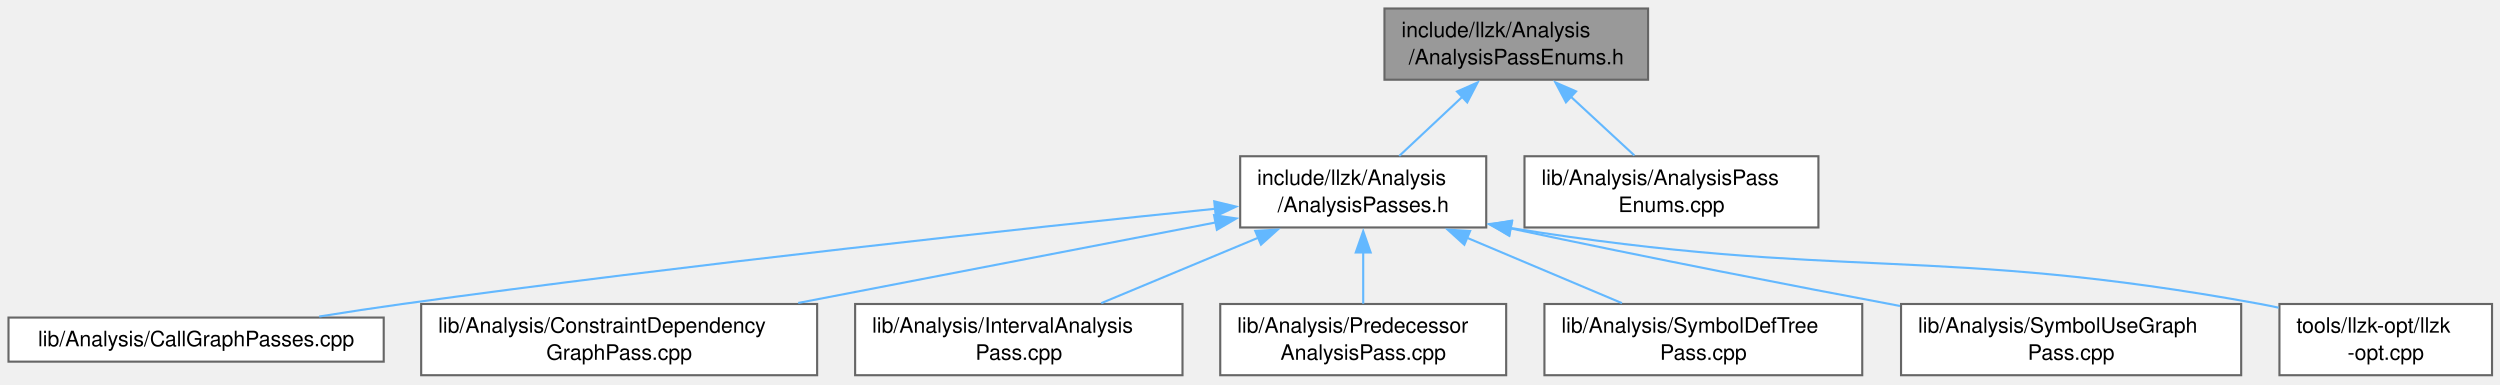
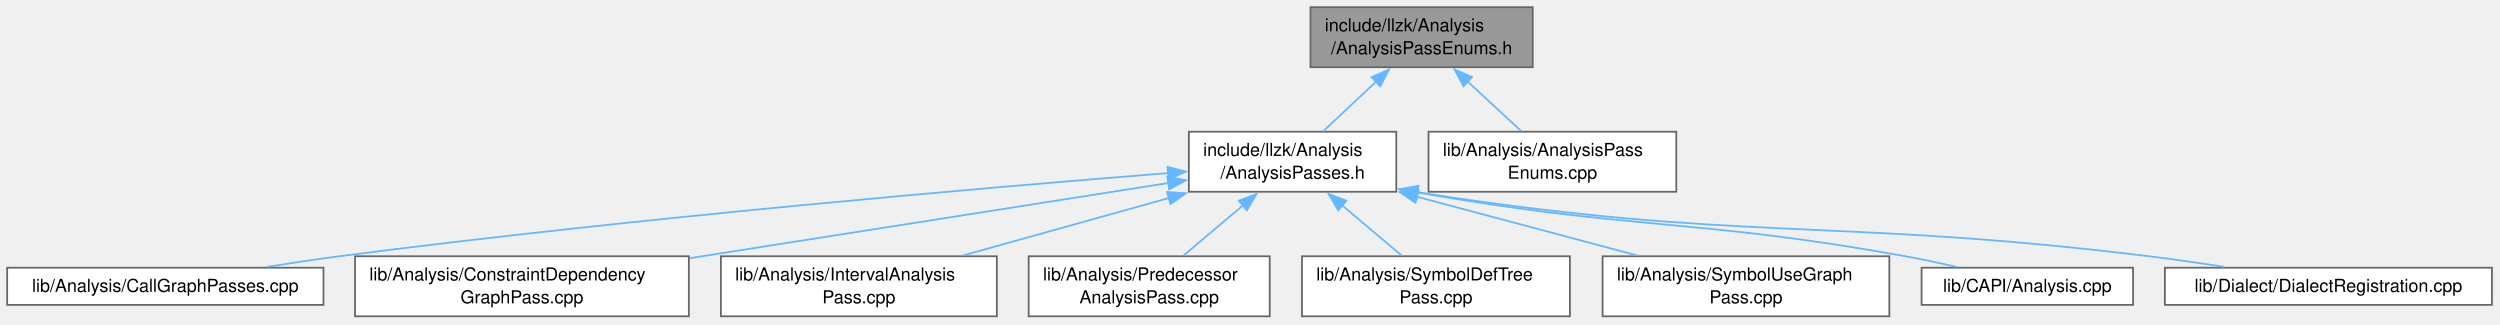
- <svg xmlns="http://www.w3.org/2000/svg" xmlns:xlink="http://www.w3.org/1999/xlink" width="1176pt" height="181pt" viewBox="0.00 0.00 1176.00 181.00">
+ <svg xmlns="http://www.w3.org/2000/svg" xmlns:xlink="http://www.w3.org/1999/xlink" width="1395pt" height="181pt" viewBox="0.00 0.00 1395.00 181.00">
  <g id="graph0" class="graph" transform="scale(1 1) rotate(0) translate(4 176.5)">
    <g id="Node000001" class="node">
      <g id="a_Node000001">
        <a xlink:title=" ">
-           <polygon fill="#999999" stroke="#666666" points="771.25,-172.5 647.25,-172.5 647.25,-139 771.25,-139 771.25,-172.5" />
-           <text xml:space="preserve" text-anchor="start" x="655.25" y="-159" font-family="Helvetica,sans-Serif" font-size="10.00">include/llzk/Analysis</text>
-           <text xml:space="preserve" text-anchor="middle" x="709.25" y="-146.25" font-family="Helvetica,sans-Serif" font-size="10.00">/AnalysisPassEnums.h</text>
+           <polygon fill="#999999" stroke="#666666" points="851.25,-172.5 727.25,-172.5 727.25,-139 851.25,-139 851.25,-172.5" />
+           <text xml:space="preserve" text-anchor="start" x="735.25" y="-159" font-family="Helvetica,sans-Serif" font-size="10.00">include/llzk/Analysis</text>
+           <text xml:space="preserve" text-anchor="middle" x="789.25" y="-146.25" font-family="Helvetica,sans-Serif" font-size="10.00">/AnalysisPassEnums.h</text>
        </a>
      </g>
    </g>
    <g id="Node000002" class="node">
      <g id="a_Node000002">
        <a xlink:href="AnalysisPasses_8h.html" target="_top" xlink:title=" ">
-           <polygon fill="white" stroke="#666666" points="695.12,-103 579.38,-103 579.38,-69.5 695.12,-69.5 695.12,-103" />
-           <text xml:space="preserve" text-anchor="start" x="587.38" y="-89.5" font-family="Helvetica,sans-Serif" font-size="10.00">include/llzk/Analysis</text>
-           <text xml:space="preserve" text-anchor="middle" x="637.25" y="-76.75" font-family="Helvetica,sans-Serif" font-size="10.00">/AnalysisPasses.h</text>
+           <polygon fill="white" stroke="#666666" points="775.12,-103 659.38,-103 659.38,-69.5 775.12,-69.5 775.12,-103" />
+           <text xml:space="preserve" text-anchor="start" x="667.38" y="-89.5" font-family="Helvetica,sans-Serif" font-size="10.00">include/llzk/Analysis</text>
+           <text xml:space="preserve" text-anchor="middle" x="717.25" y="-76.75" font-family="Helvetica,sans-Serif" font-size="10.00">/AnalysisPasses.h</text>
        </a>
      </g>
    </g>
    <g id="edge1_Node000001_Node000002" class="edge">
      <g id="a_edge1_Node000001_Node000002">
        <a xlink:title=" ">
-           <path fill="none" stroke="#63b8ff" d="M683.92,-131C674.07,-121.77 663.05,-111.44 654.19,-103.13" />
-           <polygon fill="#63b8ff" stroke="#63b8ff" points="681.39,-133.43 691.08,-137.72 686.18,-128.33 681.39,-133.43" />
+           <path fill="none" stroke="#63b8ff" d="M763.92,-131C754.07,-121.77 743.05,-111.44 734.19,-103.13" />
+           <polygon fill="#63b8ff" stroke="#63b8ff" points="761.39,-133.43 771.08,-137.72 766.18,-128.33 761.39,-133.43" />
        </a>
      </g>
    </g>
-     <g id="Node000010" class="node">
-       <g id="a_Node000010">
+     <g id="Node000011" class="node">
+       <g id="a_Node000011">
        <a xlink:href="AnalysisPassEnums_8cpp.html" target="_top" xlink:title=" ">
-           <polygon fill="white" stroke="#666666" points="851.38,-103 713.12,-103 713.12,-69.5 851.38,-69.5 851.38,-103" />
-           <text xml:space="preserve" text-anchor="start" x="721.12" y="-89.5" font-family="Helvetica,sans-Serif" font-size="10.00">lib/Analysis/AnalysisPass</text>
-           <text xml:space="preserve" text-anchor="middle" x="782.25" y="-76.75" font-family="Helvetica,sans-Serif" font-size="10.00">Enums.cpp</text>
+           <polygon fill="white" stroke="#666666" points="931.38,-103 793.12,-103 793.12,-69.5 931.38,-69.5 931.38,-103" />
+           <text xml:space="preserve" text-anchor="start" x="801.12" y="-89.5" font-family="Helvetica,sans-Serif" font-size="10.00">lib/Analysis/AnalysisPass</text>
+           <text xml:space="preserve" text-anchor="middle" x="862.25" y="-76.75" font-family="Helvetica,sans-Serif" font-size="10.00">Enums.cpp</text>
        </a>
      </g>
    </g>
-     <g id="edge9_Node000001_Node000010" class="edge">
-       <g id="a_edge9_Node000001_Node000010">
+     <g id="edge10_Node000001_Node000011" class="edge">
+       <g id="a_edge10_Node000001_Node000011">
        <a xlink:title=" ">
-           <path fill="none" stroke="#63b8ff" d="M734.87,-131.06C744.78,-121.9 755.87,-111.65 764.82,-103.37" />
-           <polygon fill="#63b8ff" stroke="#63b8ff" points="732.63,-128.37 727.66,-137.73 737.38,-133.51 732.63,-128.37" />
+           <path fill="none" stroke="#63b8ff" d="M814.87,-131.06C824.78,-121.9 835.87,-111.65 844.82,-103.37" />
+           <polygon fill="#63b8ff" stroke="#63b8ff" points="812.63,-128.37 807.66,-137.73 817.38,-133.51 812.63,-128.37" />
        </a>
      </g>
    </g>
    <g id="Node000003" class="node">
      <g id="a_Node000003">
        <a xlink:href="CallGraphPasses_8cpp.html" target="_top" xlink:title="This file implements the -llzk-print-call-graph and -llzk-print-call-graph-sccs passes.">
          <polygon fill="white" stroke="#666666" points="176.5,-27.12 0,-27.12 0,-6.38 176.5,-6.38 176.5,-27.12" />
          <text xml:space="preserve" text-anchor="middle" x="88.25" y="-13.62" font-family="Helvetica,sans-Serif" font-size="10.00">lib/Analysis/CallGraphPasses.cpp</text>
        </a>
      </g>
    </g>
    <g id="edge2_Node000002_Node000003" class="edge">
      <g id="a_edge2_Node000002_Node000003">
        <a xlink:title=" ">
-           <path fill="none" stroke="#63b8ff" d="M567.71,-78.31C478.85,-69.21 320.35,-52.19 185.25,-33.5 172.58,-31.75 159,-29.67 146.14,-27.61" />
-           <polygon fill="#63b8ff" stroke="#63b8ff" points="567.18,-81.78 577.48,-79.31 567.89,-74.81 567.18,-81.78" />
+           <path fill="none" stroke="#63b8ff" d="M647.92,-79.93C546.22,-71.81 350.73,-54.96 185.25,-33.5 172.22,-31.81 158.26,-29.71 145.09,-27.6" />
+           <polygon fill="#63b8ff" stroke="#63b8ff" points="647.5,-83.41 657.74,-80.71 648.05,-76.43 647.5,-83.41" />
        </a>
      </g>
    </g>
    <g id="Node000004" class="node">
      <g id="a_Node000004">
        <a xlink:href="ConstraintDependencyGraphPass_8cpp.html" target="_top" xlink:title="This file implements the -llzk-print-constraint-dependency-graphs pass.">
          <polygon fill="white" stroke="#666666" points="380.38,-33.5 194.12,-33.5 194.12,0 380.38,0 380.38,-33.5" />
          <text xml:space="preserve" text-anchor="start" x="202.12" y="-20" font-family="Helvetica,sans-Serif" font-size="10.00">lib/Analysis/ConstraintDependency</text>
          <text xml:space="preserve" text-anchor="middle" x="287.25" y="-7.25" font-family="Helvetica,sans-Serif" font-size="10.00">GraphPass.cpp</text>
        </a>
      </g>
    </g>
    <g id="edge3_Node000002_Node000004" class="edge">
      <g id="a_edge3_Node000002_Node000004">
        <a xlink:title=" ">
-           <path fill="none" stroke="#63b8ff" d="M568.1,-71.91C511.65,-61.03 431.66,-45.6 371.47,-33.99" />
-           <polygon fill="#63b8ff" stroke="#63b8ff" points="567.09,-75.28 577.58,-73.74 568.42,-68.41 567.09,-75.28" />
+           <path fill="none" stroke="#63b8ff" d="M648,-74.38C575.53,-63 461.33,-45.08 380.86,-32.44" />
+           <polygon fill="#63b8ff" stroke="#63b8ff" points="647.34,-77.82 657.76,-75.91 648.43,-70.9 647.34,-77.82" />
        </a>
      </g>
    </g>
    <g id="Node000005" class="node">
      <g id="a_Node000005">
        <a xlink:href="IntervalAnalysisPass_8cpp.html" target="_top" xlink:title="This file implements the -llzk-print-interval-analysis pass.">
          <polygon fill="white" stroke="#666666" points="552.25,-33.5 398.25,-33.5 398.25,0 552.25,0 552.25,-33.5" />
          <text xml:space="preserve" text-anchor="start" x="406.25" y="-20" font-family="Helvetica,sans-Serif" font-size="10.00">lib/Analysis/IntervalAnalysis</text>
          <text xml:space="preserve" text-anchor="middle" x="475.25" y="-7.25" font-family="Helvetica,sans-Serif" font-size="10.00">Pass.cpp</text>
        </a>
      </g>
    </g>
    <g id="edge4_Node000002_Node000005" class="edge">
      <g id="a_edge4_Node000002_Node000005">
        <a xlink:title=" ">
-           <path fill="none" stroke="#63b8ff" d="M587.89,-64.68C564.18,-54.8 536.17,-43.13 514.02,-33.9" />
-           <polygon fill="#63b8ff" stroke="#63b8ff" points="586.47,-67.88 597.05,-68.5 589.17,-61.42 586.47,-67.88" />
+           <path fill="none" stroke="#63b8ff" d="M648.26,-66.01C611.88,-55.86 567.75,-43.55 533.16,-33.9" />
+           <polygon fill="#63b8ff" stroke="#63b8ff" points="647.25,-69.36 657.83,-68.68 649.14,-62.62 647.25,-69.36" />
        </a>
      </g>
    </g>
    <g id="Node000006" class="node">
      <g id="a_Node000006">
        <a xlink:href="PredecessorAnalysisPass_8cpp.html" target="_top" xlink:title="This file implements the -llzk-print-predecessors pass.">
          <polygon fill="white" stroke="#666666" points="704.5,-33.5 570,-33.5 570,0 704.5,0 704.5,-33.5" />
          <text xml:space="preserve" text-anchor="start" x="578" y="-20" font-family="Helvetica,sans-Serif" font-size="10.00">lib/Analysis/Predecessor</text>
          <text xml:space="preserve" text-anchor="middle" x="637.25" y="-7.25" font-family="Helvetica,sans-Serif" font-size="10.00">AnalysisPass.cpp</text>
        </a>
      </g>
    </g>
    <g id="edge5_Node000002_Node000006" class="edge">
      <g id="a_edge5_Node000002_Node000006">
        <a xlink:title=" ">
-           <path fill="none" stroke="#63b8ff" d="M637.25,-57.81C637.25,-49.59 637.25,-40.84 637.25,-33.63" />
-           <polygon fill="#63b8ff" stroke="#63b8ff" points="633.75,-57.74 637.25,-67.74 640.75,-57.74 633.75,-57.74" />
+           <path fill="none" stroke="#63b8ff" d="M689.5,-61.84C678.56,-52.6 666.26,-42.23 656.35,-33.87" />
+           <polygon fill="#63b8ff" stroke="#63b8ff" points="687.23,-64.5 697.13,-68.28 691.75,-59.15 687.23,-64.5" />
        </a>
      </g>
    </g>
    <g id="Node000007" class="node">
      <g id="a_Node000007">
        <a xlink:href="SymbolDefTreePass_8cpp.html" target="_top" xlink:title="This file implements the -llzk-print-symbol-def-tree pass.">
          <polygon fill="white" stroke="#666666" points="872,-33.5 722.5,-33.5 722.5,0 872,0 872,-33.5" />
          <text xml:space="preserve" text-anchor="start" x="730.5" y="-20" font-family="Helvetica,sans-Serif" font-size="10.00">lib/Analysis/SymbolDefTree</text>
          <text xml:space="preserve" text-anchor="middle" x="797.25" y="-7.25" font-family="Helvetica,sans-Serif" font-size="10.00">Pass.cpp</text>
        </a>
      </g>
    </g>
    <g id="edge6_Node000002_Node000007" class="edge">
      <g id="a_edge6_Node000002_Node000007">
        <a xlink:title=" ">
-           <path fill="none" stroke="#63b8ff" d="M686,-64.68C709.42,-54.8 737.08,-43.13 758.96,-33.9" />
-           <polygon fill="#63b8ff" stroke="#63b8ff" points="684.82,-61.38 676.97,-68.49 687.54,-67.83 684.82,-61.38" />
+           <path fill="none" stroke="#63b8ff" d="M745,-61.84C755.94,-52.6 768.24,-42.23 778.15,-33.87" />
+           <polygon fill="#63b8ff" stroke="#63b8ff" points="742.75,-59.15 737.37,-68.28 747.27,-64.5 742.75,-59.15" />
        </a>
      </g>
    </g>
    <g id="Node000008" class="node">
      <g id="a_Node000008">
        <a xlink:href="SymbolUseGraphPass_8cpp.html" target="_top" xlink:title="This file implements the -llzk-print-symbol-use-graph pass.">
          <polygon fill="white" stroke="#666666" points="1050.25,-33.5 890.25,-33.5 890.25,0 1050.25,0 1050.25,-33.5" />
          <text xml:space="preserve" text-anchor="start" x="898.25" y="-20" font-family="Helvetica,sans-Serif" font-size="10.00">lib/Analysis/SymbolUseGraph</text>
          <text xml:space="preserve" text-anchor="middle" x="970.25" y="-7.25" font-family="Helvetica,sans-Serif" font-size="10.00">Pass.cpp</text>
        </a>
      </g>
    </g>
    <g id="edge7_Node000002_Node000008" class="edge">
      <g id="a_edge7_Node000002_Node000008">
        <a xlink:title=" ">
-           <path fill="none" stroke="#63b8ff" d="M706.55,-69.05C773.74,-54.74 839.71,-41.98 889.77,-32.57" />
-           <polygon fill="#63b8ff" stroke="#63b8ff" points="705.85,-65.62 696.8,-71.14 707.31,-72.46 705.85,-65.62" />
+           <path fill="none" stroke="#63b8ff" d="M786.72,-66.71C825.2,-56.45 872.56,-43.81 909.54,-33.95" />
+           <polygon fill="#63b8ff" stroke="#63b8ff" points="785.83,-63.33 777.07,-69.29 787.64,-70.09 785.83,-63.33" />
        </a>
      </g>
    </g>
    <g id="Node000009" class="node">
      <g id="a_Node000009">
-         <a xlink:href="llzk-opt_8cpp.html" target="_top" xlink:title="This file implements a version of the mlir-opt tool configured for use on LLZK files.">
-           <polygon fill="white" stroke="#666666" points="1168.25,-33.5 1068.25,-33.5 1068.25,0 1168.25,0 1168.25,-33.5" />
-           <text xml:space="preserve" text-anchor="start" x="1076.25" y="-20" font-family="Helvetica,sans-Serif" font-size="10.00">tools/llzk-opt/llzk</text>
-           <text xml:space="preserve" text-anchor="middle" x="1118.25" y="-7.25" font-family="Helvetica,sans-Serif" font-size="10.00">-opt.cpp</text>
+         <a xlink:href="Analysis_8cpp.html" target="_top" xlink:title=" ">
+           <polygon fill="white" stroke="#666666" points="1186.25,-27.12 1068.25,-27.12 1068.25,-6.38 1186.25,-6.38 1186.25,-27.12" />
+           <text xml:space="preserve" text-anchor="middle" x="1127.25" y="-13.62" font-family="Helvetica,sans-Serif" font-size="10.00">lib/CAPI/Analysis.cpp</text>
        </a>
      </g>
    </g>
    <g id="edge8_Node000002_Node000009" class="edge">
      <g id="a_edge8_Node000002_Node000009">
        <a xlink:title=" ">
-           <path fill="none" stroke="#63b8ff" d="M706.22,-69.32C862.63,-44.12 906.76,-61.4 1059.25,-33.5 1062.07,-32.98 1064.94,-32.4 1067.84,-31.77" />
-           <polygon fill="#63b8ff" stroke="#63b8ff" points="706.05,-65.8 696.75,-70.88 707.19,-72.71 706.05,-65.8" />
+           <path fill="none" stroke="#63b8ff" d="M786.48,-69.21C907.49,-47.81 941.51,-54.79 1059.25,-33.5 1068.55,-31.82 1078.5,-29.7 1087.83,-27.57" />
+           <polygon fill="#63b8ff" stroke="#63b8ff" points="785.99,-65.75 776.77,-70.96 787.23,-72.64 785.99,-65.75" />
+         </a>
+       </g>
+     </g>
+     <g id="Node000010" class="node">
+       <g id="a_Node000010">
+         <a xlink:href="Dialect_2DialectRegistration_8cpp.html" target="_top" xlink:title="Defines dialect and pass registration functions for core LLZK dialects.">
+           <polygon fill="white" stroke="#666666" points="1386.5,-27.12 1204,-27.12 1204,-6.38 1386.5,-6.38 1386.5,-27.12" />
+           <text xml:space="preserve" text-anchor="middle" x="1295.25" y="-13.62" font-family="Helvetica,sans-Serif" font-size="10.00">lib/Dialect/DialectRegistration.cpp</text>
+         </a>
+       </g>
+     </g>
+     <g id="edge9_Node000002_Node000010" class="edge">
+       <g id="a_edge9_Node000002_Node000010">
+         <a xlink:title=" ">
+           <path fill="none" stroke="#63b8ff" d="M786.84,-69.23C967.27,-41.04 1016.89,-55.33 1195.25,-33.5 1208.86,-31.83 1223.46,-29.72 1237.18,-27.59" />
+           <polygon fill="#63b8ff" stroke="#63b8ff" points="786.44,-65.75 777.11,-70.77 787.54,-72.66 786.44,-65.75" />
        </a>
      </g>
    </g>
  </g>
</svg>
